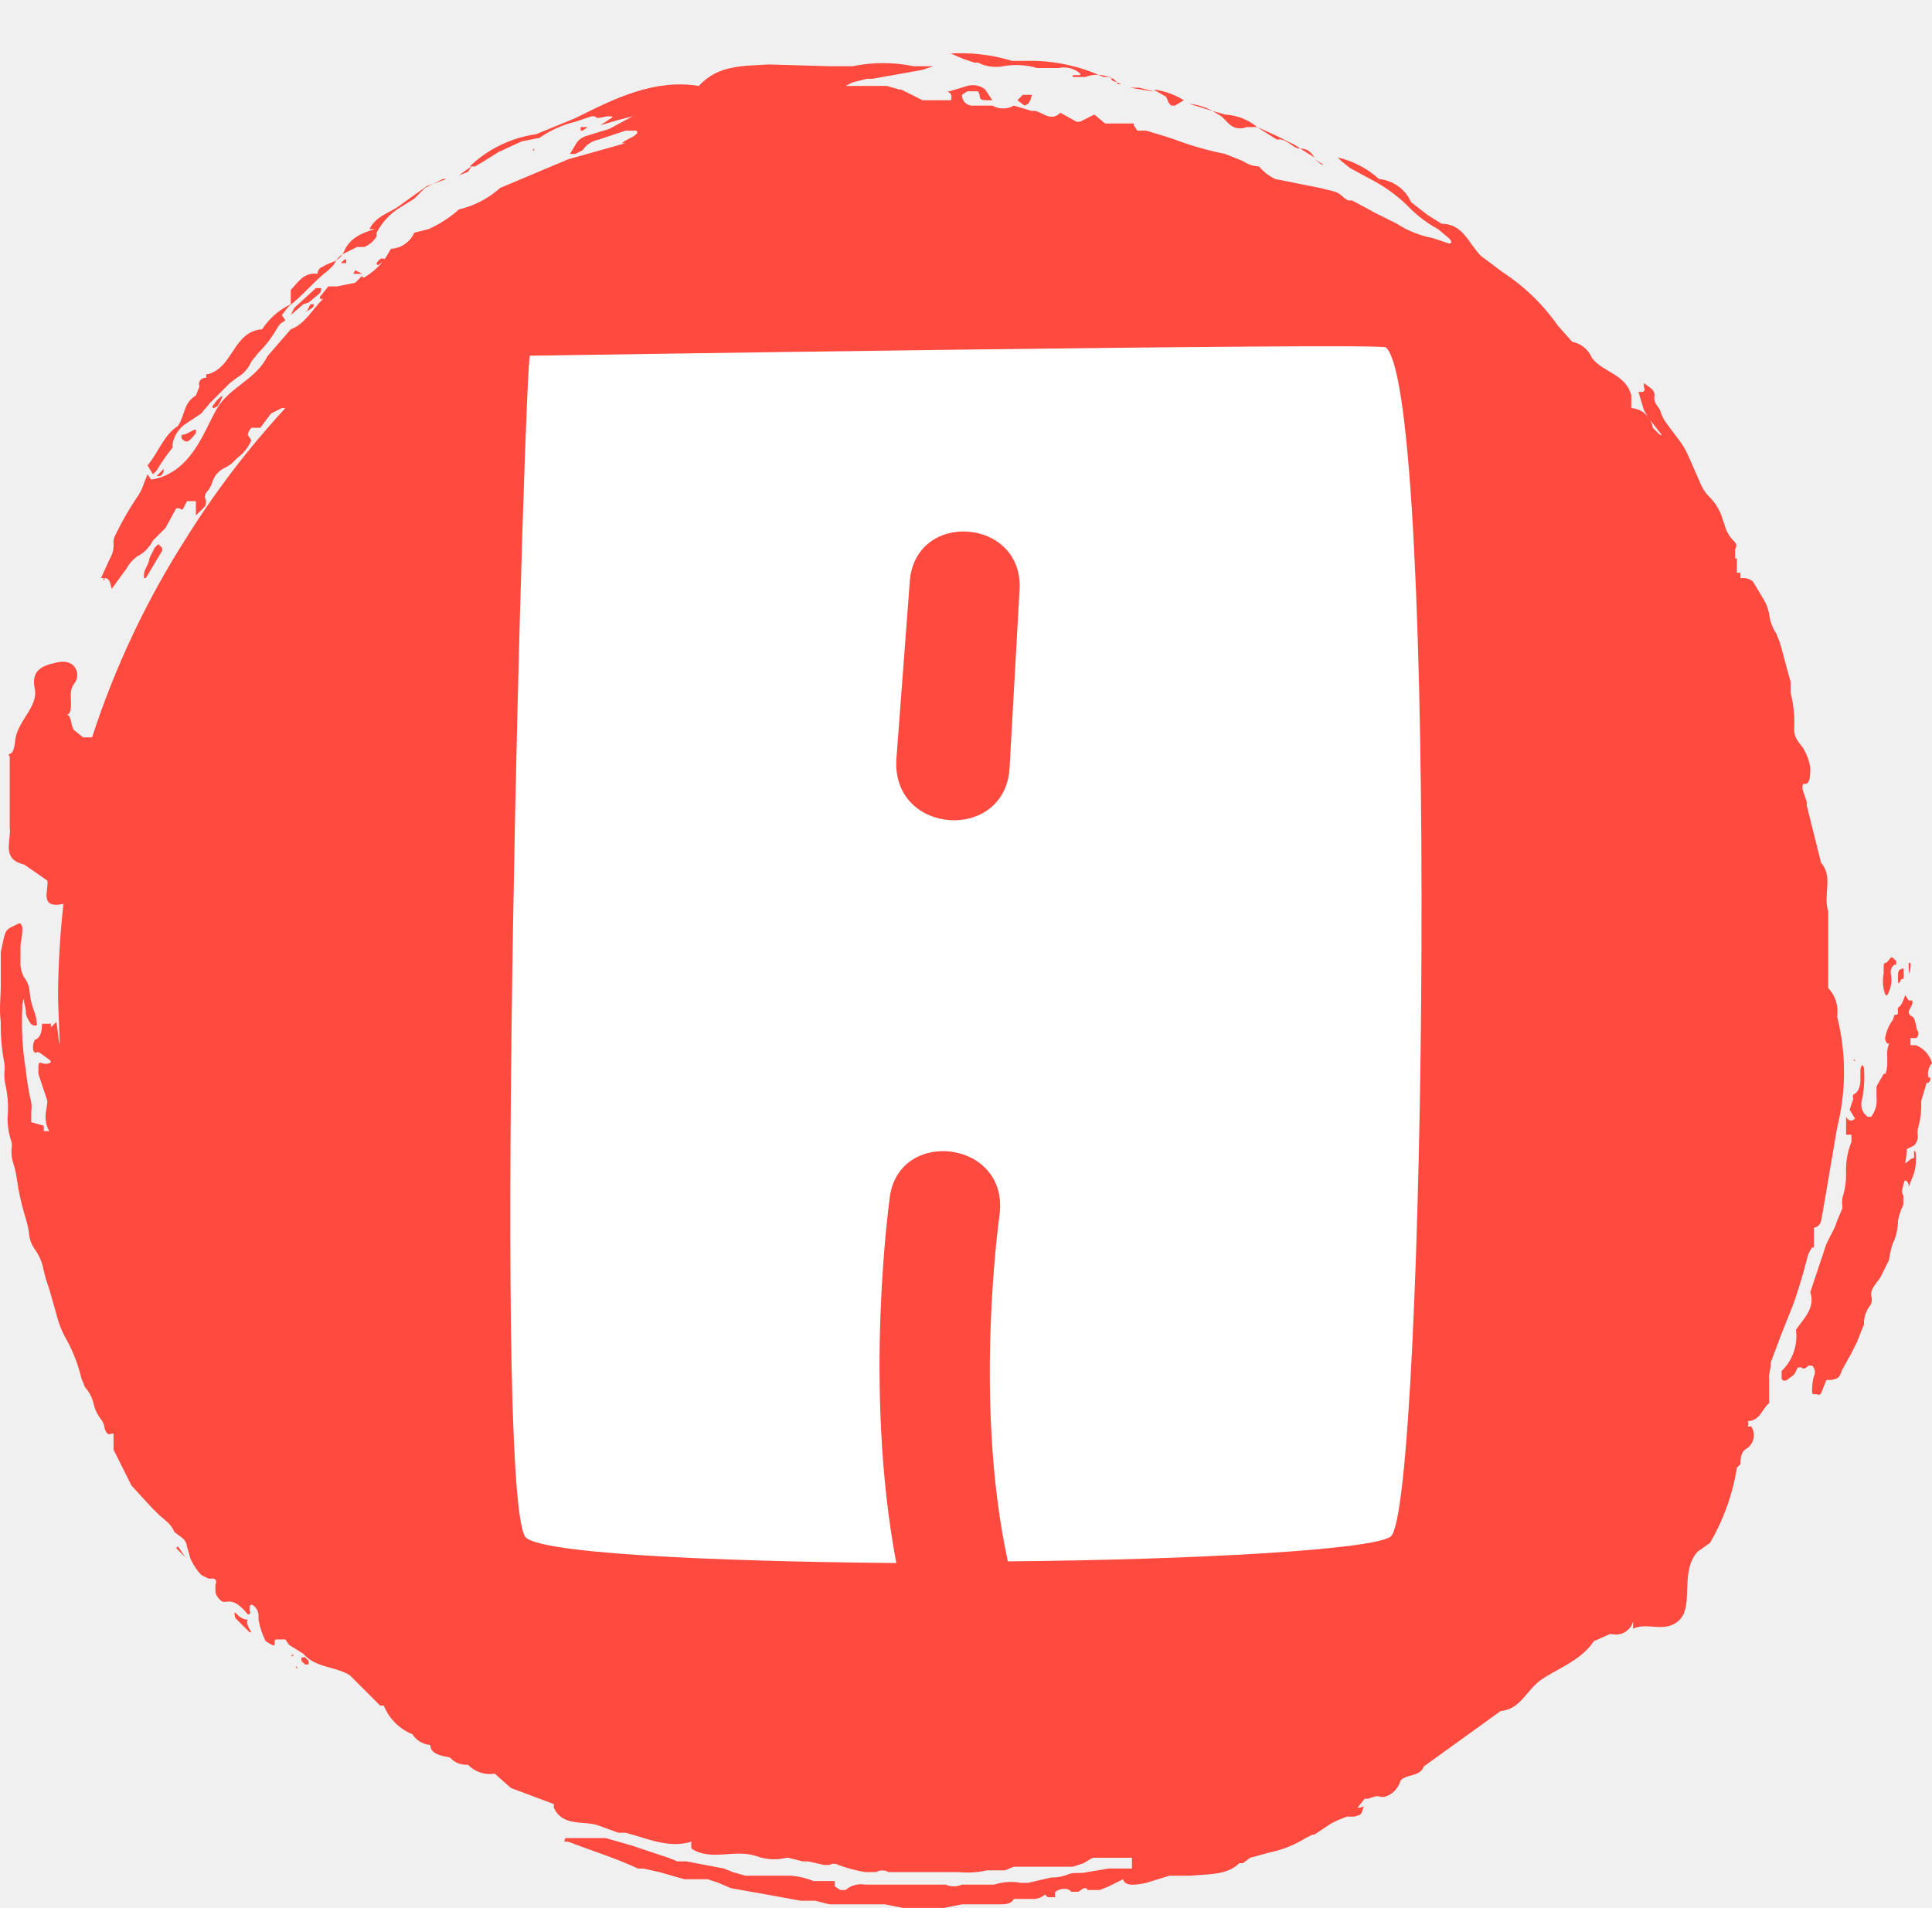
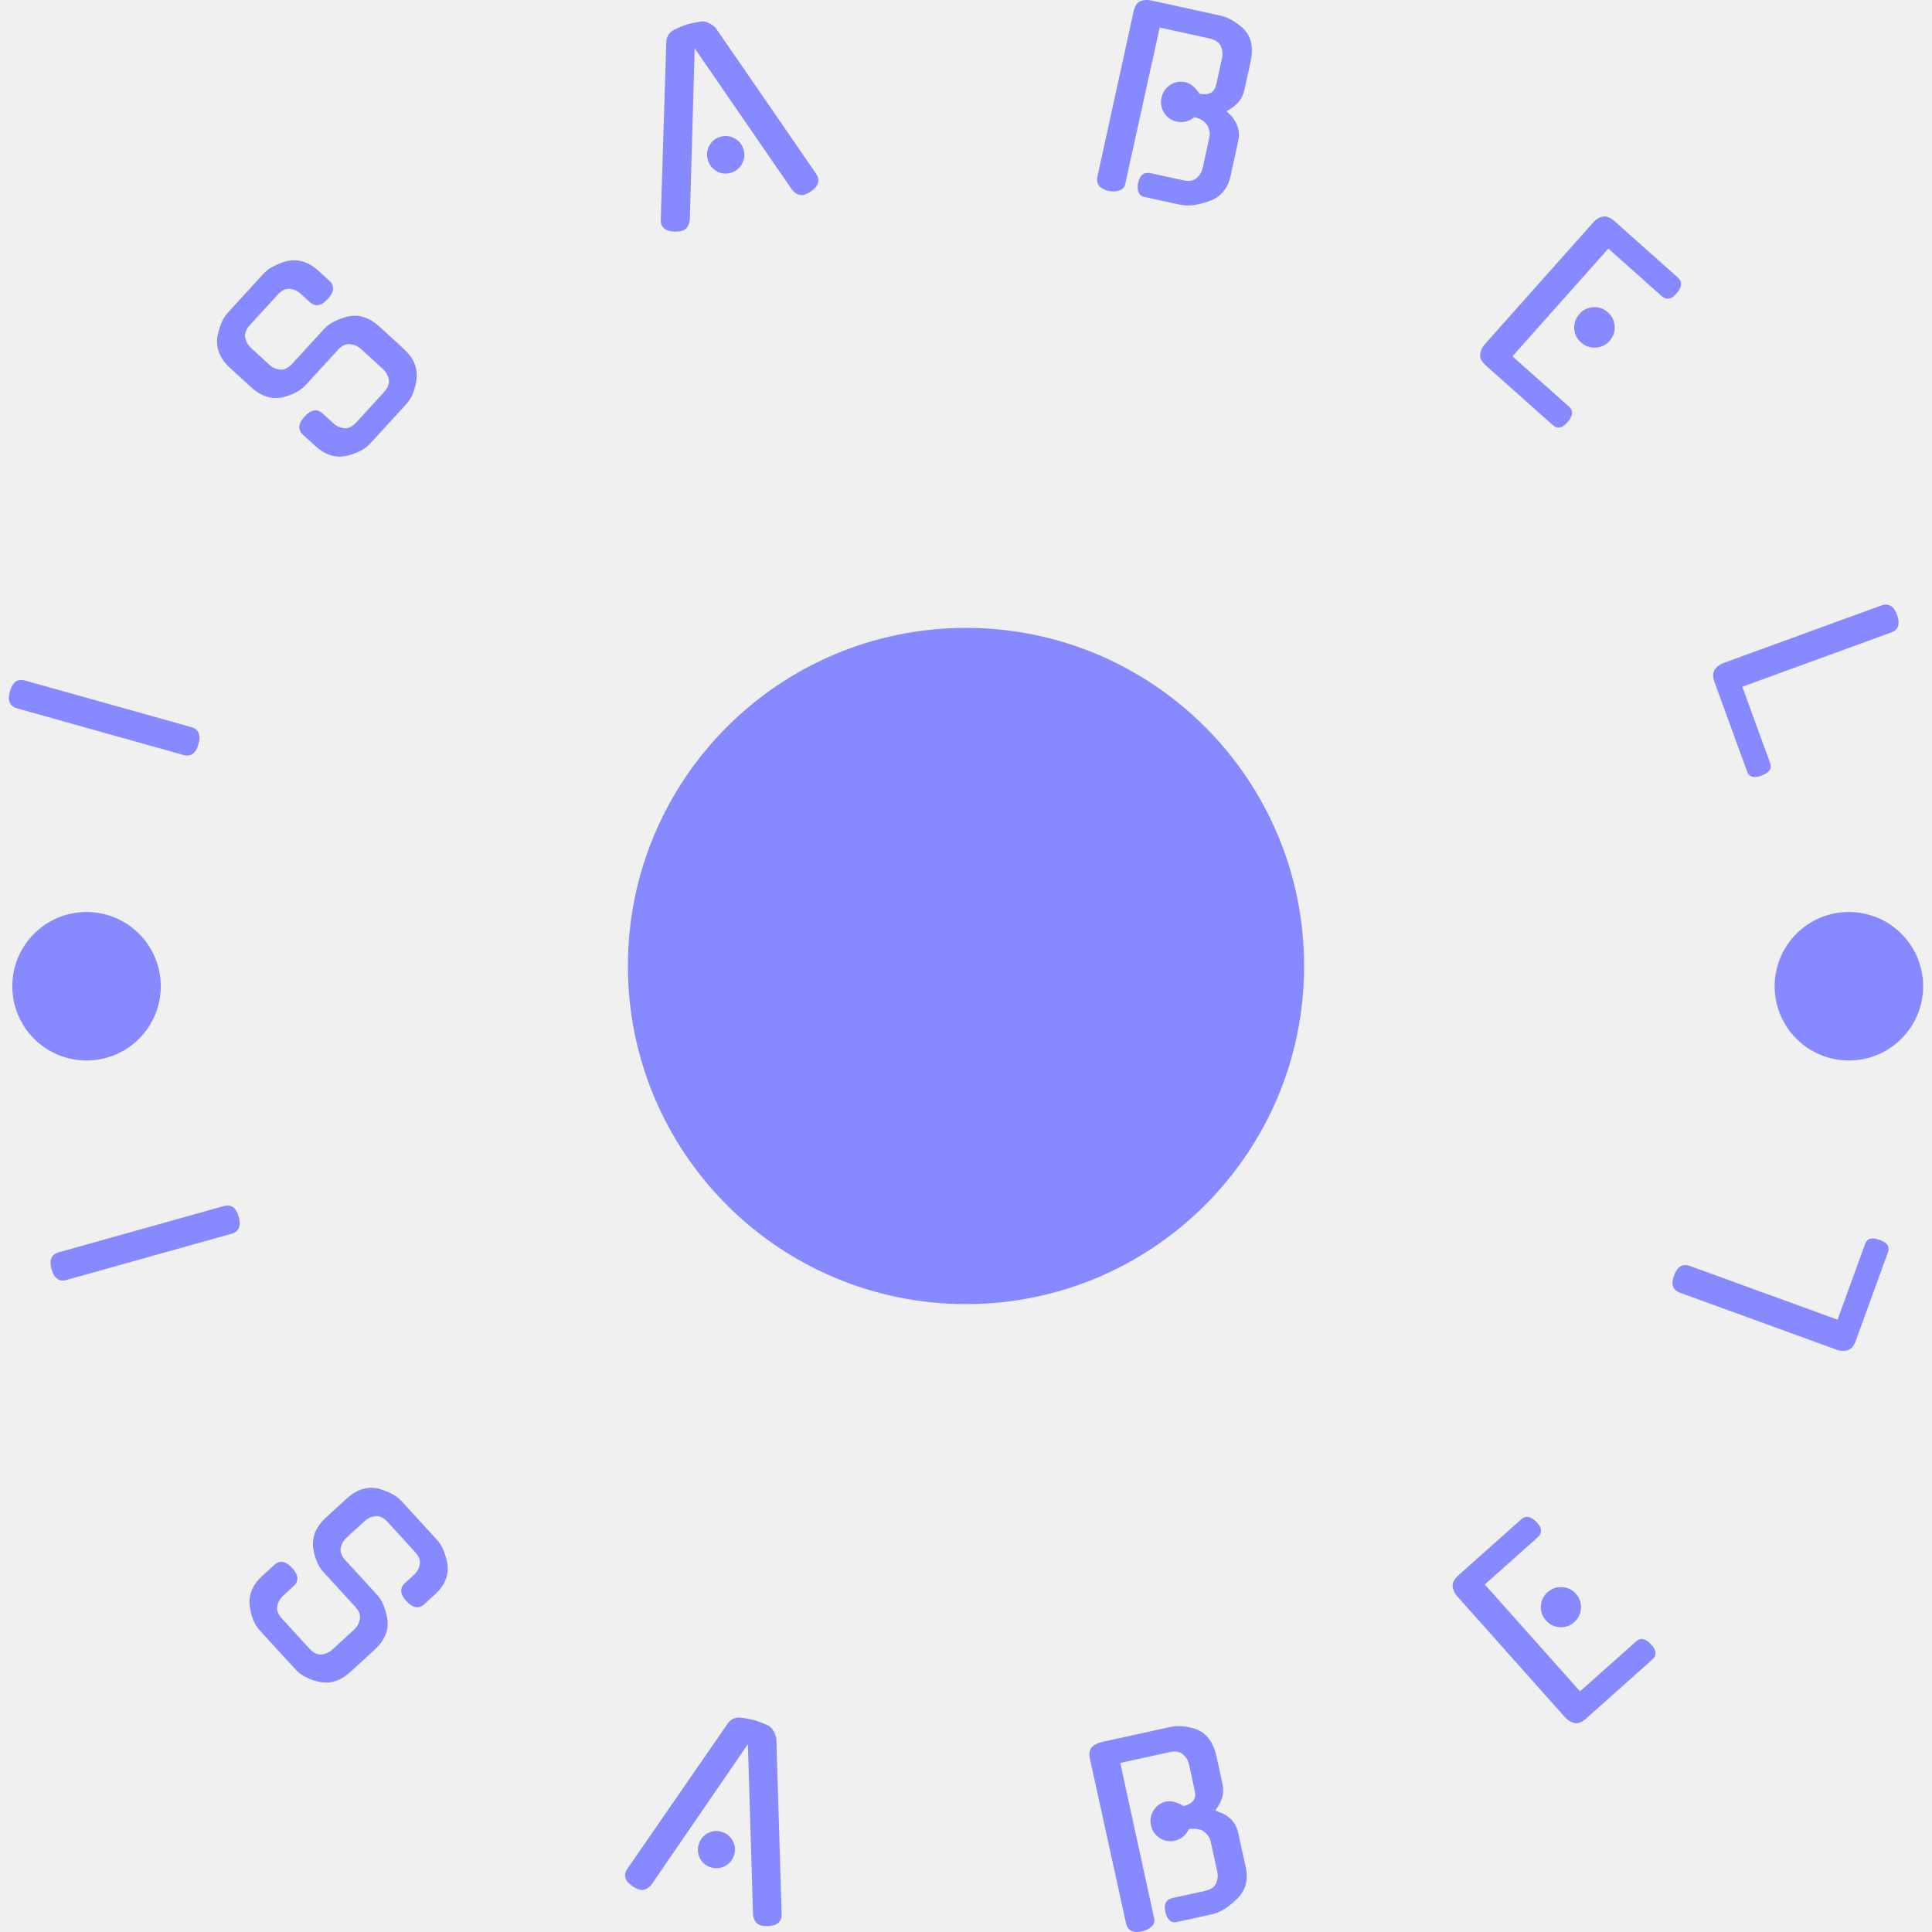
- <svg xmlns="http://www.w3.org/2000/svg" width="308.761" height="304.916" viewBox="0 0 106.008 104.687" class="css-1j8o68f" version="1.1" id="svg23">
-   <defs id="SvgjsDefs2684" />
-   <g id="SvgjsG2685" featurekey="rootContainer" transform="matrix(0.9820593,0,0,0.9820593,-0.05456052,0)" fill="#ff4a3f">
-     <g id="g17">
-       <path d="M19.8 15.3h.5l-.4-.2zm.5.1zm.8-.7c0 .1 0 .1.1.1l.4-.3c-.2-.1-.3-.1-.5.2zm.4-.2zm-4.1 2.3zm-.2.6l.3-.2c.1-.1.1-.2.1-.2h-.2l-.2.4c-.1-.1-.1 0 0 0zm2.2-2.9h-.1l-.2.2h.3zm-2.1 2.4l.6-.5c.1-.1.1-.2.1-.3h-.3l-1.2 1.1-.2.4.7-.6zm-1.1.8z" id="path3" />
-       <path d="M9.7 25v-.2a1.7 1.7 0 0 1 .7-1.1l.9-.6.5-.6.7-.7.4-.4.4-.3a1.9 1.9 0 0 0 .8-.9l.4-.5a5.9 5.9 0 0 0 1-1.3l.2-.3.3-.2-.2-.3.4-.5c.8-.6 1.4-1.4 2.2-2l.3-.3a1.4 1.4 0 0 1 .5-.6l.8-.4h.4a1.4 1.4 0 0 0 .7-.6V13a3.5 3.5 0 0 1 1.3-1.4l.8-.5.2-.2.4-.4 1-.5h.2l-1.1.4-1.4 1c-.6.5-1.4.6-1.8 1.4h.3c-.7.2-1.4.5-1.7 1.2s-.8.6-1.2.9a.4.4 0 0 0-.3.4c-.8-.1-1.1.5-1.5.9v.8a3.9 3.9 0 0 0-1.6 1.4c-1.6.1-1.6 2.1-3 2.5h-.1a.2.2 0 0 0 0 .2c-.3 0-.5.2-.4.5l-.2.5c-.7.4-.6 1.1-1 1.7-.8.5-1.1 1.5-1.7 2.2l.3.5.2-.2a11.6 11.6 0 0 1 .9-1.3zM53.9 3.3l.6.2h.2a2.2 2.2 0 0 0 1.4.2 4.1 4.1 0 0 1 1.9.1h1.2a1.4 1.4 0 0 1 1.2.3.1.1 0 0 1 0 .1H60a.1.1 0 0 0 0 .1h.7a1.8 1.8 0 0 1 1.3 0c.2 0 .1.1.2.2l.5.2h-.2c-.2-.4-.5-.4-.8-.4a9.7 9.7 0 0 0-4.3-.9h-.8A9.8 9.8 0 0 0 53 3h.2zm7.3 3.1zM50.3 4.7zm10.9 1.7h.2-.2zM19 14.7zm32.1-10zm17.6 2.2a.9.9 0 0 0 1 .2h.6a3.1 3.1 0 0 0-1.8-.7l-.7-.2.5.3zm-3.4-1.3c0 .1.1.2.2.3h.2l.5-.3a4.2 4.2 0 0 0-1.7-.6l.7.4zm7.4 2.7l.8.5c-.2-.3-.4-.5-.8-.5z" id="path5" />
-       <path d="M99 76.1l.6-1.6.6-1.5c.2-.5.6-1.8.8-2.6a1.7 1.7 0 0 1 .3-.7h.1v-1.1c.5-.1.4-.6.5-.9l.8-4.7a12.7 12.7 0 0 0 0-6.2 1.9 1.9 0 0 0-.5-1.6v-4.3c-.3-.9.3-1.9-.4-2.7L101 45a.4.4 0 0 0 0-.2l-.2-.6a.5.5 0 0 1 0-.4h.1c.3 0 .3-.5.3-.9a3 3 0 0 0-.4-1.1l-.3-.4a1.1 1.1 0 0 1-.2-.7 6.7 6.7 0 0 0-.2-2v-.6c-.2-.7-.4-1.5-.6-2.2l-.2-.5a2.5 2.5 0 0 1-.4-1.1 2.5 2.5 0 0 0-.3-.8l-.6-1a.8.8 0 0 0-.6-.2h-.1V32h-.2v-.8H97V31a.4.4 0 0 0 0-.1v-.2c.1-.2.1-.3-.1-.5a1.8 1.8 0 0 1-.4-.6l-.2-.6a2.9 2.9 0 0 0-.7-1.2 2.2 2.2 0 0 1-.5-.7l-.7-1.6a4.3 4.3 0 0 0-.6-1l-.6-.8a2.4 2.4 0 0 1-.4-.8l-.2-.3a.6.6 0 0 1-.1-.5.5.5 0 0 0-.2-.4l-.4-.3v.2c.1.2 0 .3-.1.3h-.2l.3 1 .3.5.7.9h-.1l-.2-.2-.2-.2a1.3 1.3 0 0 0-1.2-1.1v-.7c-.3-1.2-1.6-1.3-2.2-2.1a1.5 1.5 0 0 0-1.1-.9l-.8-.9a11.3 11.3 0 0 0-3.1-3l-.8-.6-.4-.3c-.7-.7-1-1.8-2.2-1.8l-.8-.5-.9-.7a2.2 2.2 0 0 0-1.8-1.3 5.1 5.1 0 0 0-2.3-1.2l.2.2.5.4 1.3.7a8.5 8.5 0 0 1 2.1 1.6 6.8 6.8 0 0 0 1.5 1.1l.6.5c.1.1.2.2.1.3H81l-.9-.3a5.6 5.6 0 0 1-2-.8l-1.2-.6-1.3-.7h-.2c-.3-.1-.4-.4-.8-.5l-.8-.2-2.5-.5a2.6 2.6 0 0 1-.9-.7 1.7 1.7 0 0 1-.9-.3l-1-.4a18.1 18.1 0 0 1-2.8-.8l-.6-.2-1-.3h-.5l-.2-.3v-.1h-1.6l-.6-.5-.4.2-.4.2h-.2l-.9-.5c-.6.6-1.1-.2-1.6-.1l-1-.3a1.2 1.2 0 0 1-1.2 0h-1.2a.6.6 0 0 1-.5-.6l.3-.2h.6a.7.7 0 0 1 .1.3c0 .2.2.2.5.2h.2l-.4-.6a1.1 1.1 0 0 0-1-.2l-1 .3H53c.3.2.2.3.2.5h-1.6l-.4-.2-.8-.4h-.1l-.7-.2h-2.3l.4-.2.8-.2h.3l1.7-.3 1.1-.2.6-.2h-1.1a8.4 8.4 0 0 0-3.4 0h-1.3L43 3.6c-1.4.1-2.8 0-3.9 1.2-2.5-.4-4.7.7-6.9 1.8l-2.2.9a6.7 6.7 0 0 0-3.7 1.8h.3l.5-.3.8-.5 1.3-.6 1-.2a6 6 0 0 1 2-.9l.9-.3h.2c.1.2.5 0 .7 0h.2c.1 0 .1.1 0 .1l-.6.4 1-.3.8-.2-1.3.7-1.3.4a1 1 0 0 0-.6.5l-.3.5h.3l.4-.2a1.4 1.4 0 0 1 .9-.6l1.5-.5h.5a.1.1 0 0 1 .1.2c-.2.2-.6.3-.8.5h.2l-3.2.9-3.8 1.6a5.2 5.2 0 0 1-2.3 1.2 6.6 6.6 0 0 1-1.7 1.1l-.8.2a1.5 1.5 0 0 1-1.3.9l-.3.5a3.7 3.7 0 0 1-1.2 1.1h-.1v-.1l-.2.2-.2.2-1 .2h-.5l-.4.5c-.1.1-.1.2 0 .2h.1c-.6.6-1 1.4-1.8 1.7L15 19.9c-.6 1.2-1.8 1.6-2.6 2.6s-1.4 3.9-3.9 4.3l-.2-.3-.2.5a2.7 2.7 0 0 1-.4.8 16.9 16.9 0 0 0-1.2 2.1.8.8 0 0 0-.1.5 1.4 1.4 0 0 1-.2.8l-.5 1.1h.2c.3 0 .3.3.4.6l.8-1.1a2.2 2.2 0 0 1 .6-.7 2 2 0 0 0 .9-.9l.3-.3.4-.4.6-1.1h.2c.1.1.1.1.2 0l.2-.4h.5v.8l.5-.5a.5.5 0 0 0 0-.5.4.4 0 0 1 .1-.3 1.5 1.5 0 0 0 .3-.5 1.3 1.3 0 0 1 .8-.9l.3-.2.3-.3a2.4 2.4 0 0 0 .8-1l-.2-.3c0-.1.1-.3.2-.4h.5l.6-.8.6-.3h.2a48.8 48.8 0 0 0-5.5 7.2h-.1.1a48.4 48.4 0 0 0-5.3 11.2h-.5l-.5-.4c-.2-.2-.1-.7-.4-.9h.1c.3-.5-.1-1.2.3-1.7s.1-1.4-.9-1.2-1.5.5-1.3 1.5-1 1.8-1.1 2.9-.5.5-.3.9v3.9c.1.8-.5 1.8.8 2.1l1.3.9c.1.5-.5 1.6.9 1.3a49.2 49.2 0 0 0-.3 5c0 1.1.1 2.2.1 3.3v-.4c-.1-.4-.1-.8-.2-1.3l-.3.3v-.2h-.5c0 .5-.1.8-.4.9a.9.9 0 0 0-.1.5c0 .1.1.3.2.2s.4.2.7.4-.2.3-.4.2-.2.1-.2.3v.3l.5 1.5c0 .3-.1.6-.1.9a1.7 1.7 0 0 0 .2.8h-.3v-.3l-.7-.2v-.6a1.5 1.5 0 0 0 0-.5 14.6 14.6 0 0 1-.3-1.8 16.6 16.6 0 0 1-.2-3.5.9.9 0 0 1 .1-.5v.2a2.9 2.9 0 0 1 .1.5.8.8 0 0 0 .1.4c.1.2.2.4.4.4s.1-.1.1-.2a2.1 2.1 0 0 0-.1-.5 4.2 4.2 0 0 1-.3-1.3 1.5 1.5 0 0 0-.3-.7 1.6 1.6 0 0 1-.2-.9v-.8c0-.3.1-.6.1-.9a.5.5 0 0 0-.1-.4h-.1c-.8.4-.7.2-1 1.6V55c0 .7-.1 1.4 0 2.1a10.8 10.8 0 0 0 .2 2.3 1.8 1.8 0 0 1 0 .5 3.1 3.1 0 0 0 .1.9 5.9 5.9 0 0 1 .1 1.3 3.9 3.9 0 0 0 .2 1.7 1.2 1.2 0 0 1 0 .4 2.1 2.1 0 0 0 .1.8 4.9 4.9 0 0 1 .2.9 14 14 0 0 0 .5 2.2 5 5 0 0 1 .2 1 1.7 1.7 0 0 0 .3.7 2.9 2.9 0 0 1 .5 1.2 8.5 8.5 0 0 0 .3 1l.4 1.4a5.4 5.4 0 0 0 .6 1.5 8.5 8.5 0 0 1 .8 2.1l.2.5a2.1 2.1 0 0 1 .5 1 2.1 2.1 0 0 0 .4.8 1 1 0 0 1 .2.5c.1.3.2.4.4.3h.1v.9l.5 1 .5 1 1.1 1.2.4.4c.3.3.7.5.9 1l.4.3a.7.7 0 0 1 .3.5l.2.7a3.3 3.3 0 0 0 .6.9l.4.2h.3a.2.2 0 0 1 .1.3 2.5 2.5 0 0 0 0 .5.9.9 0 0 0 .4.5h.2c.4-.1.8.2 1.2.7h.1c0-.1.1-.1 0-.2v-.2c0-.1.1-.2.2-.1a.7.7 0 0 1 .3.6v.2a4.3 4.3 0 0 0 .4 1.2c.5.3.5.3.5.1s0-.2.2-.2h.4l.2.3.8.5c.7.8 1.8.7 2.6 1.2l1.7 1.7h.2a2.9 2.9 0 0 0 1.6 1.6 1.3 1.3 0 0 0 1 .6c0 .5.6.6 1.1.7a1.2 1.2 0 0 0 .8.4h.2a1.7 1.7 0 0 0 1.5.5l.9.8 2.4.9v.2c.5 1.1 1.7.7 2.5 1l1.1.4h.4c1.2.3 2.4.9 3.7.5a.7.7 0 0 0 0 .4c1.1.7 2.4 0 3.6.4a2.9 2.9 0 0 0 1.7.1h.1l.8.2h.3l.9.2h.3a.5.5 0 0 1 .5 0 7.9 7.9 0 0 0 1.5.4h.6a.7.7 0 0 1 .7 0h3.9a5 5 0 0 0 1.6-.1h1l.5-.2H60l.6-.2.5-.3h2.2v.6H62l-1.2.2c-.4.1-.7 0-1 .1a2.4 2.4 0 0 1-1 .2l-1.3.3h-.4a3.1 3.1 0 0 0-1.5.1h-1.8a1.1 1.1 0 0 1-.9 0h-4.5a1.3 1.3 0 0 0-1.1.3H47l-.3-.2v-.3h-1.2a4.1 4.1 0 0 0-1.3-.3h-2.5l-.7-.2-.5-.2-2.1-.4h-.5l-.5-.2-2.1-.7-1.4-.4h-2.2c-.1 0-.1.1-.1.2h.2c1.3.5 2.6.9 3.9 1.5h.3l.9.2 1.4.4h1.3l.6.2.7.3 1.7.3 1.1.2 1.1.2h.8l.8.2h3.1l1 .2h2.3l1-.2H56c.4 0 .6-.1.7-.3h1a1 1 0 0 0 .8-.3c-.1.1 0 .1.1.2h.4v-.2c0-.1 0-.1.2-.2s.6-.1.7.1h.4l.3-.2c.2 0 .2 0 .2.1h.7l.5-.2.8-.4c.1.3.4.4 1.3.2l1.3-.4h1.2c.9-.1 2 0 2.7-.7h.2l.4-.3 1.1-.3a6.1 6.1 0 0 0 2-.8l.4-.2h.1l.9-.6.4-.2.5-.2h.4c.4-.1.4-.1.5-.4s0-.1-.2-.1h-.1l.4-.5h.2c.3-.1.5-.2.7-.1h.2a1.3 1.3 0 0 0 .9-.9c.3-.4 1.1-.2 1.3-.8l4.3-3.1c1.1-.1 1.4-1.1 2.2-1.7s2.3-1.1 3-2.2l.9-.4h.1a1 1 0 0 0 1.2-.7v.4c.8-.4 1.8.3 2.6-.5s0-2.7 1-3.8l.7-.5a12.1 12.1 0 0 0 1.5-4.2l.2-.2c0-.3 0-.7.4-.9a.9.9 0 0 0 .2-1.2h-.2a.3.3 0 0 0 0-.3c.7 0 .8-.7 1.2-1V77a.5.5 0 0 1 0-.2 3.8 3.8 0 0 0 .1-.7zM5.9 32.2z" id="path7" />
-       <path d="M26.4 9.3l-.3.2-.4.3.5-.2zm6.1-2h.1l.3-.2h-.4zm-2.6 1l-.1.1h.1v-.1zm-1.5 1.4zm1.3-.2zm-6.3 3.1zM9.2 26.2l-.4.4H9a.4.4 0 0 0 .2-.4zm3-3.5a2.1 2.1 0 0 0 .3-.6 1.5 1.5 0 0 0-.5.5c-.1.1-.1.2 0 .2zM11 24.2V24c-.2 0-.5.3-.8.3v.2c.3.3.4.2.8-.3zm3 66.2zM73.9 9.2h.1l-.5-.3zm-2.5-1.4c.5-.1.8.4 1.2.5h.1l-.3-.2-1-.5-1.1-.5.3.2zM52.8 3.1zm11.7 2h-.1l-1.2-.2h.5zm2 .7l1.3.4a3.3 3.3 0 0 0-1.3-.4zm-9 0a1 1 0 0 0 .2-.5h-.5l-.3.3.4.3zm9 1.6zM49.9 4.2zm2.9.7zM48.5 4zm13.8 2.1a.5.5 0 0 0 0 .1zm44.8 52.3h-.3V58h.3c.1 0 .2-.3.1-.4s-.1-.7-.3-.8a.3.3 0 0 1-.2-.3l.2-.4a.4.4 0 0 0 0-.2h-.2l-.2-.3c-.1.3-.2.6-.4.7a.5.5 0 0 0 0 .2c0 .1 0 .2-.1.2h-.1a1.1 1.1 0 0 1-.1.3 2.3 2.3 0 0 0-.4.9.4.4 0 0 0 .1.4h.1a1.7 1.7 0 0 0-.1.8v.4a1.8 1.8 0 0 1-.1.5h-.1l-.4.7v.6a1.5 1.5 0 0 1-.3 1.1h-.2l-.2-.2a.9.9 0 0 1-.1-.8 6.5 6.5 0 0 0 .1-1.7c0-.1-.1-.2-.1-.2a.5.5 0 0 0-.1.3v.6c0 .2-.1.6-.3.7s-.1.2-.1.3l-.2.6.3.5c-.2.2-.4.1-.5-.1v1h.3v.4a4.2 4.2 0 0 0-.3 1.4 3.3 3.3 0 0 0 0 .4 4 4 0 0 1-.2 1.3 2 2 0 0 0 0 .6l-.3.7a3.2 3.2 0 0 1-.3.7l-.3.6-.9 2.7c.3.9-.4 1.5-.8 2.1a2.7 2.7 0 0 1-.8 2.3v.4c0 .1.1.2.3.1l.4-.3.2-.4h.2c.1.1.2.1.4-.1h.2a.5.5 0 0 1 .1.6 2.9 2.9 0 0 0-.1.8c0 .1 0 .2.1.2h.2c.1.1.2 0 .3-.3l.2-.5h.3c.4-.1.4-.1.6-.6l.5-.9.3-.6.4-1a1.6 1.6 0 0 1 .3-1 .6.6 0 0 0 .1-.6c0-.2 0-.3.2-.6l.3-.4.5-1a4.7 4.7 0 0 1 .2-.9 3 3 0 0 0 .3-1.3 3.8 3.8 0 0 1 .3-.9v-.5c-.1-.2-.1-.2 0-.6s.1-.2.2-.2a.4.4 0 0 1 .1.3l.2-.5a2.3 2.3 0 0 0 .2-.9v-.3c0-.1 0-.3-.1-.3v.4c-.2 0-.3.2-.5.3a6.4 6.4 0 0 0 .1-.8l.4-.2a.7.7 0 0 0 .2-.6 1.4 1.4 0 0 1 0-.3 4.8 4.8 0 0 0 .2-1.4v-.2l.3-1h.1a.3.3 0 0 0 .1-.3h-.1a.9.9 0 0 1 .2-.8 1.5 1.5 0 0 0-.9-1zm-1.2 7.8zm-.2-9.9zm0 0zM9.1 30.8a.3.3 0 0 0 0-.2l-.2-.2-.2.2-.3.6c0 .3-.3.6-.3.9v.2h.1zm96.3 24.8h.1a1.7 1.7 0 0 0 .2-1.2.5.5 0 0 1 .2-.5h.1v-.2l-.2-.2h-.1c-.1.1-.2.3-.3.3s-.1.1-.1.3v.3a2.2 2.2 0 0 0 .1 1.2zM13.2 90.1c-.1 0 0 .2 0 .3l.8.8h.1c-.2-.3-.3-.6-.2-.7a.9.9 0 0 1-.5-.2zm.8.3zm92.3-35.7h.1a2 2 0 0 0 0-.6c-.3.1-.3.1-.3.6s.1.1.2 0z" id="path9" />
-       <path d="M106.7 62a.6.6 0 0 0 .1-.5c0-.1-.1-.2-.1-.1h-.2v.2c0 .4.1.5.2.4zm.1-8.2h-.1v.6a1 1 0 0 0 .1-.6zM17.1 92.6h-.2v.2l.2.2h.2v-.2zm86.6-33.3c0-.1 0-.1-.1-.1zM9.9 86.5l.5.5-.4-.6z" id="path11" />
-       <circle cx="10.5" cy="87.1" transform="rotate(-24.8 10.4 87.159)" id="circle13" />
-       <path d="M9.7 30.1h-.1v.2-.2h.1zm83.2-6.6l-.2-.3h-.1zm-14.7 77.1zM5.9 32.2zm-.1.2a.3.3 0 0 0 .1-.2v.2zm1.9-4.9zM61.5 2.4zm42.8 58.2v.1-.1zM16.4 92.5h-.1c.1.1.2 0 .1-.1zm.2.7h.1l-.1-.1v.1zm73.9-71.3zm15.2 34.4zM14.6 91.7zm92.1-37zm-.8 11.4zM34.6 0z" id="path15" />
-     </g>
-   </g>
-   <g id="SvgjsG2686" featurekey="nameFeature-0" transform="matrix(2.284354,0,0,2.284354,27.98006,-5.60952)" fill="#ffffff">
-     <path d="M9.6 16.48 l-0.32 4.24 c-0.08 1.8 2.6 1.96 2.72 0.2 l0.24 -4.28 c0.12 -1.76 -2.56 -1.96 -2.64 -0.16 z M0.48 11 l0 0 c0.04 0 20.48 -0.32 20.56 -0.2 c1.28 1.12 0.96 27.8 0.12 28.56 c-0.4 0.32 -4.64 0.56 -9.2 0.6 c-0.84 -3.84 -0.2 -8.32 -0.2 -8.32 c0.24 -1.8 -2.44 -2.12 -2.64 -0.4 c0 0.04 -0.64 4.52 0.16 8.76 c-4.56 -0.04 -8.68 -0.24 -8.92 -0.64 c-0.8 -1.44 0 -28.28 0.12 -28.36 z" id="path20" />
+ <svg xmlns="http://www.w3.org/2000/svg" version="1.1" width="200" height="200" viewBox="0 0 200 200">
+   <g transform="matrix(1,0,0,1,0,0)">
+     <svg viewBox="0 0 280 280" data-background-color="#ffffff" preserveAspectRatio="xMidYMid meet" height="200" width="200">
+       <g id="tight-bounds" transform="matrix(1,0,0,1,0,0)">
+         <svg viewBox="0 0 280 280" height="280" width="280">
+           <g>
+             <svg viewBox="0 0 280 280" height="280" width="280">
+               <g>
+                 <svg viewBox="0 0 280 280" height="280" width="280">
+                   <g id="textblocktransform">
+                     <svg viewBox="0 0 280 280" height="280" width="280" id="textblock">
+                       <g>
+                         <svg viewBox="0 0 280 280" height="280" width="280">
+                           <g transform="matrix(1,0,0,1,90.50253,90.50253)">
+                             <svg viewBox="0 0 98.995 98.995" height="98.995" width="98.995">
+                               <g>
+                                 <circle r="49" cx="49.497" cy="49.497" fill="#8789fe" data-fill-palette-color="accent" />
+                               </g>
+                             </svg>
+                           </g>
+                           <g>
+                             <path d="M3.631 98.63l24.066 6.742c1.087 0.304 1.439 1.137 1.059 2.496v0c-0.374 1.334-1.104 1.848-2.191 1.545v0l-24.066-6.743c-1.087-0.304-1.443-1.124-1.07-2.457v0c0.381-1.36 1.115-1.888 2.201-1.583z" fill="#8789fe" data-fill-palette-color="primary" />
+                             <path d="M42.364 52.702l4.599-5.024c0.411-0.449 0.934-0.826 1.572-1.13 0.637-0.315 1.317-0.553 2.042-0.715v0l-0.021 0.023c0.72-0.166 1.46-0.124 2.222 0.124 0.762 0.249 1.489 0.69 2.182 1.324v0l3.558 3.258c1.405 1.287 2.026 2.716 1.861 4.287v0c-0.086 0.755-0.254 1.453-0.503 2.095-0.259 0.643-0.593 1.188-1.004 1.637v0l-5.195 5.674c-0.411 0.449-0.925 0.83-1.542 1.144-0.618 0.305-1.299 0.533-2.043 0.685v0c-1.551 0.303-3.028-0.189-4.434-1.476v0l-1.712-1.567c-0.817-0.748-0.758-1.633 0.177-2.655v0c0.954-1.042 1.839-1.188 2.657-0.44v0l1.51 1.383c0.449 0.411 0.973 0.653 1.574 0.727 0.606 0.069 1.2-0.216 1.785-0.854v0l4.004-4.373c0.584-0.638 0.813-1.253 0.686-1.845-0.122-0.597-0.407-1.101-0.856-1.512v0l-3.147-2.881c-0.434-0.397-0.958-0.634-1.574-0.713-0.611-0.083-1.209 0.194-1.793 0.833v0l-4.599 5.023c-0.826 0.902-2.003 1.528-3.532 1.878v0c-1.585 0.271-3.063-0.221-4.434-1.476v0l-3.095-2.834c-0.693-0.634-1.191-1.315-1.496-2.043-0.305-0.728-0.416-1.467-0.335-2.216v0l-0.02 0.022c0.117-0.718 0.302-1.405 0.554-2.062 0.253-0.666 0.584-1.224 0.996-1.672v0l5.194-5.674c0.411-0.449 0.934-0.826 1.572-1.131 0.637-0.315 1.307-0.562 2.011-0.741v0l-0.02 0.022c0.74-0.147 1.485-0.101 2.237 0.138 0.752 0.239 1.474 0.676 2.167 1.311v0l1.54 1.41c0.812 0.744 0.742 1.636-0.212 2.678v0c-0.935 1.022-1.809 1.161-2.622 0.417v0l-1.3-1.191c-0.434-0.397-0.953-0.63-1.559-0.699-0.601-0.074-1.194 0.208-1.778 0.846v0l-4.004 4.373c-0.584 0.638-0.815 1.255-0.693 1.853 0.127 0.592 0.407 1.087 0.84 1.483v0l2.647 2.423c0.454 0.415 0.976 0.655 1.567 0.72 0.596 0.06 1.185-0.229 1.769-0.867z" fill="#8789fe" data-fill-palette-color="primary" />
+                             <path d="M114.816 27.533l-14.138-20.536-0.707 24.913-0.011-0.039c-0.037 0.377-0.14 0.707-0.311 0.99-0.177 0.285-0.434 0.477-0.77 0.575v0c-0.181 0.053-0.361 0.089-0.54 0.107-0.178 0.017-0.365 0.03-0.559 0.038v0l0.039-0.012c-1.404-0.03-2.09-0.613-2.059-1.749v0l0.803-25.702c0.003-0.395 0.111-0.758 0.323-1.089 0.206-0.328 0.494-0.572 0.863-0.729v0c0.361-0.184 0.719-0.346 1.072-0.486 0.353-0.139 0.631-0.239 0.831-0.297v0c0.201-0.059 0.488-0.126 0.861-0.201 0.372-0.075 0.757-0.146 1.152-0.213v0c0.324-0.046 0.682 0.031 1.072 0.233 0.393 0.208 0.713 0.434 0.961 0.678v0c2.406 3.503 4.838 7.031 7.294 10.583 2.456 3.552 4.884 7.08 7.284 10.585v0c0.623 0.943 0.363 1.805-0.781 2.587v0c-0.168 0.099-0.319 0.186-0.451 0.259-0.14 0.076-0.3 0.141-0.482 0.195v0c-0.311 0.092-0.628 0.069-0.95-0.068-0.322-0.137-0.591-0.357-0.807-0.66v0zM107.761 21.667v0c0.214 0.726 0.143 1.416-0.214 2.071-0.363 0.656-0.904 1.091-1.623 1.303v0c-0.719 0.212-1.403 0.139-2.051-0.22-0.642-0.36-1.069-0.903-1.284-1.629v0c-0.212-0.719-0.146-1.404 0.197-2.055 0.348-0.659 0.882-1.095 1.602-1.307v0c0.719-0.212 1.411-0.138 2.073 0.223 0.655 0.356 1.088 0.894 1.3 1.614z" fill="#8789fe" data-fill-palette-color="primary" />
+                             <path d="M174.312 24.301l0.958-4.376c0.116-0.528 0.033-1.082-0.248-1.663-0.288-0.582-0.916-1.013-1.885-1.295v0c-0.811 0.639-1.678 0.857-2.602 0.655v0c-0.779-0.171-1.382-0.59-1.81-1.258-0.433-0.676-0.561-1.416-0.385-2.222v0c0.175-0.799 0.6-1.414 1.276-1.847 0.668-0.428 1.391-0.556 2.171-0.386v0c0.416 0.091 0.8 0.296 1.151 0.615 0.353 0.313 0.653 0.665 0.899 1.059v0c0.513 0.092 0.923 0.098 1.231 0.02 0.301-0.079 0.539-0.204 0.714-0.373 0.167-0.164 0.289-0.372 0.365-0.625 0.081-0.245 0.149-0.493 0.205-0.744v0l0.761-3.475c0.126-0.574 0.063-1.141-0.187-1.701-0.251-0.56-0.802-0.933-1.654-1.12v0l-7.198-1.576-5.007 22.715c-0.101 0.462-0.392 0.765-0.873 0.908-0.476 0.152-0.968 0.172-1.476 0.061v0c-1.353-0.296-1.909-0.996-1.668-2.098v0l5.236-23.9c0.181-0.825 0.516-1.329 1.005-1.512 0.483-0.185 1.022-0.212 1.616-0.082v0l9.99 2.188c0.601 0.132 1.212 0.387 1.835 0.765 0.629 0.38 1.198 0.83 1.707 1.349v0l-0.03-0.006c0.499 0.566 0.815 1.237 0.949 2.013 0.128 0.775 0.089 1.631-0.116 2.569v0l-0.853 3.89c-0.201 0.917-0.561 1.627-1.078 2.13-0.518 0.502-1.033 0.877-1.544 1.125v0c0.257 0.25 0.502 0.501 0.738 0.753 0.227 0.257 0.408 0.522 0.542 0.793v0c0.228 0.382 0.382 0.813 0.464 1.295 0.076 0.473 0.049 1.007-0.081 1.6v0l-1.078 4.921c-0.414 1.888-1.454 3.116-3.121 3.684v0c-0.834 0.302-1.603 0.496-2.307 0.584-0.709 0.08-1.384 0.05-2.024-0.09v0l-5.099-1.117c-0.389-0.085-0.658-0.31-0.806-0.675-0.147-0.371-0.163-0.821-0.047-1.349v0c0.252-1.148 0.859-1.617 1.822-1.406v0l4.723 1.035c0.845 0.185 1.495 0.075 1.95-0.33 0.449-0.407 0.738-0.907 0.869-1.501z" fill="#8789fe" data-fill-palette-color="primary" />
+                             <path d="M225.021 61.589l-9.637-8.579c-0.651-0.58-0.942-1.137-0.872-1.672 0.069-0.535 0.284-1.005 0.643-1.409v0l15.796-17.745c0.359-0.404 0.796-0.666 1.311-0.786 0.519-0.126 1.104 0.101 1.755 0.68v0l9.16 8.154c0.651 0.58 0.603 1.324-0.143 2.234v0c-0.764 0.93-1.507 1.073-2.229 0.431v0l-7.714-6.867-13.896 15.61 8.191 7.291c0.651 0.58 0.6 1.308-0.153 2.185v0c-0.773 0.94-1.511 1.098-2.212 0.473zM233.279 49.4v0c-0.548 0.616-1.228 0.942-2.039 0.98-0.802 0.037-1.511-0.219-2.126-0.766v0c-0.596-0.53-0.916-1.191-0.963-1.983-0.047-0.801 0.204-1.51 0.753-2.126v0c0.544-0.611 1.216-0.939 2.017-0.986 0.792-0.046 1.485 0.196 2.081 0.726v0c0.616 0.548 0.952 1.223 1.008 2.024 0.057 0.81-0.187 1.521-0.731 2.131z" fill="#8789fe" data-fill-palette-color="primary" />
+                             <path d="M253.196 111.801l-4.696-12.884c-0.296-0.813-0.288-1.441 0.025-1.886 0.315-0.438 0.726-0.75 1.234-0.935v0l22.883-8.339c1.06-0.386 1.824 0.062 2.291 1.344v0c0.484 1.327 0.195 2.183-0.865 2.569v0l-21.559 7.858 4.029 11.055c0.292 0.8-0.105 1.398-1.191 1.794v0c-1.127 0.461-1.844 0.269-2.151-0.576z" fill="#8789fe" data-fill-palette-color="primary" />
+                             <path d="M33.548 178.807l-23.892 6.69c-1.08 0.302-1.809-0.22-2.185-1.566v0c-0.372-1.327-0.018-2.142 1.062-2.445v0l23.892-6.69c1.074-0.301 1.796 0.213 2.168 1.54v0c0.377 1.347 0.029 2.171-1.045 2.471z" fill="#8789fe" data-fill-palette-color="primary" />
+                             <path d="M50.085 226.15l4.566 4.985c0.406 0.443 0.736 0.994 0.99 1.65 0.253 0.657 0.429 1.348 0.526 2.074v0l-0.021-0.022c0.097 0.736-0.012 1.468-0.326 2.195-0.314 0.728-0.815 1.406-1.502 2.036v0l-3.535 3.238c-1.39 1.273-2.853 1.762-4.39 1.465v0c-0.74-0.147-1.416-0.375-2.029-0.684-0.613-0.309-1.123-0.685-1.528-1.129v0l-5.155-5.627c-0.411-0.448-0.743-0.991-0.998-1.63-0.254-0.638-0.42-1.329-0.497-2.073v0c-0.166-1.562 0.446-2.979 1.836-4.252v0l1.704-1.561c0.807-0.739 1.676-0.601 2.607 0.415v0c0.945 1.031 1.014 1.917 0.207 2.656v0l-1.495 1.37c-0.448 0.411-0.733 0.91-0.855 1.497-0.126 0.592 0.1 1.205 0.68 1.838v0l3.971 4.335c0.584 0.638 1.177 0.92 1.778 0.845 0.596-0.07 1.118-0.31 1.566-0.72v0l3.124-2.862c0.428-0.393 0.708-0.887 0.84-1.484 0.131-0.597-0.095-1.214-0.679-1.852v0l-4.56-4.977c-0.822-0.897-1.335-2.117-1.539-3.662v0c-0.131-1.593 0.481-3.011 1.836-4.252v0l3.072-2.814c0.688-0.63 1.407-1.065 2.159-1.304 0.742-0.24 1.481-0.284 2.215-0.133v0l-0.027-0.03c0.705 0.179 1.373 0.424 2.005 0.734 0.627 0.305 1.147 0.682 1.557 1.13v0l5.155 5.628c0.406 0.443 0.736 0.994 0.99 1.65 0.253 0.657 0.436 1.341 0.548 2.054v0l-0.021-0.022c0.087 0.745-0.022 1.477-0.325 2.195-0.309 0.723-0.807 1.399-1.495 2.029v0l-1.525 1.396c-0.807 0.739-1.683 0.593-2.628-0.437v0c-0.926-1.011-0.986-1.887-0.179-2.627v0l1.293-1.184c0.428-0.393 0.706-0.885 0.832-1.477 0.121-0.588-0.11-1.2-0.694-1.838v0l-3.97-4.335c-0.58-0.633-1.167-0.914-1.764-0.845-0.601 0.074-1.116 0.307-1.544 0.7v0l-2.631 2.41c-0.448 0.411-0.731 0.908-0.847 1.491-0.111 0.579 0.123 1.184 0.702 1.817z" fill="#8789fe" data-fill-palette-color="primary" />
+                             <path d="M109.135 277.505l-0.744-24.732-13.995 20.39 0.009-0.029c-0.233 0.29-0.498 0.508-0.795 0.653-0.296 0.145-0.613 0.168-0.95 0.069v0c-0.181-0.053-0.348-0.12-0.501-0.2-0.159-0.082-0.323-0.172-0.491-0.272v0l0.039 0.012c-1.158-0.778-1.417-1.633-0.777-2.564v0l14.503-21.001c0.217-0.331 0.501-0.578 0.852-0.743 0.351-0.164 0.725-0.213 1.121-0.145v0c0.402 0.048 0.785 0.108 1.151 0.181 0.366 0.073 0.649 0.139 0.851 0.198v0c0.201 0.059 0.475 0.158 0.821 0.294 0.353 0.139 0.711 0.287 1.074 0.444v0c0.304 0.139 0.562 0.398 0.775 0.777 0.219 0.381 0.363 0.741 0.432 1.079v0c0.119 4.212 0.247 8.462 0.386 12.75 0.134 4.28 0.262 8.53 0.386 12.75v0c0.008 1.122-0.673 1.7-2.043 1.734v0c-0.195-0.008-0.368-0.017-0.521-0.027-0.159-0.012-0.325-0.043-0.5-0.094v0c-0.318-0.094-0.571-0.285-0.761-0.573-0.196-0.29-0.301-0.617-0.314-0.98v0zM106.401 268.817v0c-0.212 0.719-0.645 1.257-1.3 1.614-0.646 0.352-1.329 0.422-2.048 0.211v0c-0.713-0.21-1.242-0.637-1.588-1.282-0.344-0.651-0.409-1.336-0.198-2.055v0c0.21-0.713 0.636-1.25 1.278-1.61 0.64-0.354 1.316-0.426 2.029-0.216v0c0.719 0.212 1.255 0.641 1.607 1.287 0.357 0.654 0.43 1.338 0.22 2.051z" fill="#8789fe" data-fill-palette-color="primary" />
+                             <path d="M176.41 271.217l-0.951-4.336c-0.116-0.528-0.422-0.993-0.919-1.396-0.497-0.403-1.241-0.534-2.234-0.392v0c-0.469 0.919-1.159 1.479-2.07 1.679v0c-0.772 0.169-1.492 0.04-2.16-0.388-0.668-0.428-1.09-1.041-1.265-1.839v0c-0.175-0.799-0.048-1.529 0.381-2.19 0.428-0.668 1.027-1.087 1.8-1.256v0c0.409-0.09 0.84-0.067 1.291 0.069 0.447 0.144 0.866 0.339 1.259 0.585v0c0.497-0.13 0.866-0.294 1.107-0.491 0.24-0.198 0.402-0.406 0.485-0.626 0.083-0.219 0.111-0.457 0.082-0.713-0.035-0.255-0.08-0.508-0.135-0.759v0l-0.758-3.455c-0.125-0.568-0.415-1.054-0.871-1.459-0.461-0.397-1.113-0.503-1.958-0.317v0l-7.137 1.566 4.918 22.558c0.1 0.455-0.035 0.848-0.405 1.178-0.369 0.337-0.804 0.56-1.306 0.671v0c-1.346 0.295-2.14-0.105-2.38-1.2v0l-5.205-23.72c-0.18-0.818-0.089-1.413 0.273-1.782 0.363-0.363 0.842-0.61 1.436-0.741v0l9.909-2.174c0.594-0.13 1.249-0.156 1.965-0.079 0.724 0.083 1.426 0.254 2.105 0.514v0l-0.03 0.006c0.682 0.3 1.242 0.772 1.681 1.416 0.445 0.642 0.771 1.432 0.976 2.37v0l0.847 3.861c0.2 0.911 0.169 1.699-0.093 2.365-0.262 0.666-0.57 1.218-0.923 1.656v0c0.338 0.12 0.663 0.245 0.975 0.377 0.313 0.132 0.587 0.293 0.822 0.484v0c0.366 0.252 0.683 0.576 0.951 0.974 0.266 0.391 0.464 0.884 0.594 1.478v0l1.073 4.891c0.41 1.868-0.017 3.404-1.282 4.608v0c-0.633 0.616-1.247 1.111-1.843 1.483-0.604 0.368-1.223 0.621-1.857 0.761v0l-5.059 1.11c-0.389 0.085-0.728-0.006-1.015-0.276-0.281-0.27-0.479-0.67-0.594-1.197v0c-0.249-1.135 0.105-1.808 1.061-2.018v0l4.683-1.028c0.838-0.184 1.376-0.554 1.613-1.111 0.239-0.55 0.293-1.123 0.163-1.717z" fill="#8789fe" data-fill-palette-color="primary" />
+                             <path d="M239.464 240.515l-9.565 8.523c-0.646 0.575-1.226 0.798-1.74 0.668-0.524-0.131-0.963-0.395-1.318-0.794v0l-15.689-17.609c-0.355-0.399-0.563-0.86-0.624-1.386-0.066-0.521 0.224-1.069 0.87-1.644v0l9.088-8.097c0.646-0.575 1.375-0.442 2.188 0.399v0c0.826 0.856 0.881 1.604 0.165 2.242v0l-7.65 6.816 13.802 15.49 8.127-7.241c0.641-0.571 1.351-0.439 2.131 0.396v0c0.84 0.872 0.912 1.617 0.215 2.237zM228.391 230.983v0c0.544 0.61 0.788 1.316 0.733 2.117-0.051 0.796-0.381 1.466-0.992 2.01v0c-0.595 0.53-1.286 0.771-2.073 0.72-0.792-0.046-1.46-0.374-2.004-0.984v0c-0.544-0.61-0.791-1.309-0.74-2.095 0.041-0.787 0.359-1.446 0.954-1.977v0c0.61-0.544 1.314-0.795 2.111-0.754 0.797 0.032 1.468 0.353 2.011 0.963z" fill="#8789fe" data-fill-palette-color="primary" />
+                             <path d="M273.62 181.481l-4.652 12.792c-0.296 0.813-0.702 1.287-1.218 1.422-0.523 0.133-1.035 0.109-1.537-0.073v0l-22.727-8.266c-1.048-0.381-1.341-1.207-0.879-2.476v0c0.48-1.321 1.244-1.791 2.292-1.41v0l21.412 7.787 3.994-10.982c0.286-0.787 0.966-0.986 2.04-0.596v0c1.153 0.369 1.578 0.969 1.275 1.802z" fill="#8789fe" data-fill-palette-color="primary" />
+                             <path d="M1.782 142.934c0-5.942 4.817-10.759 10.76-10.759 5.942 0 10.759 4.817 10.759 10.759 0 5.942-4.817 10.759-10.759 10.76-5.942 0-10.759-4.817-10.76-10.76z" fill="#8789fe" data-fill-palette-color="primary" />
+                             <path d="M257.196 142.934c0-5.942 4.817-10.759 10.759-10.759 5.942 0 10.759 4.817 10.759 10.759 0 5.942-4.817 10.759-10.759 10.76-5.942 0-10.759-4.817-10.759-10.76z" fill="#8789fe" data-fill-palette-color="primary" />
+                           </g>
+                         </svg>
+                       </g>
+                     </svg>
+                   </g>
+                 </svg>
+               </g>
+             </svg>
+           </g>
+           <defs />
+         </svg>
+         <rect width="280" height="280" fill="none" stroke="none" visibility="hidden" />
+       </g>
+     </svg>
  </g>
</svg>
